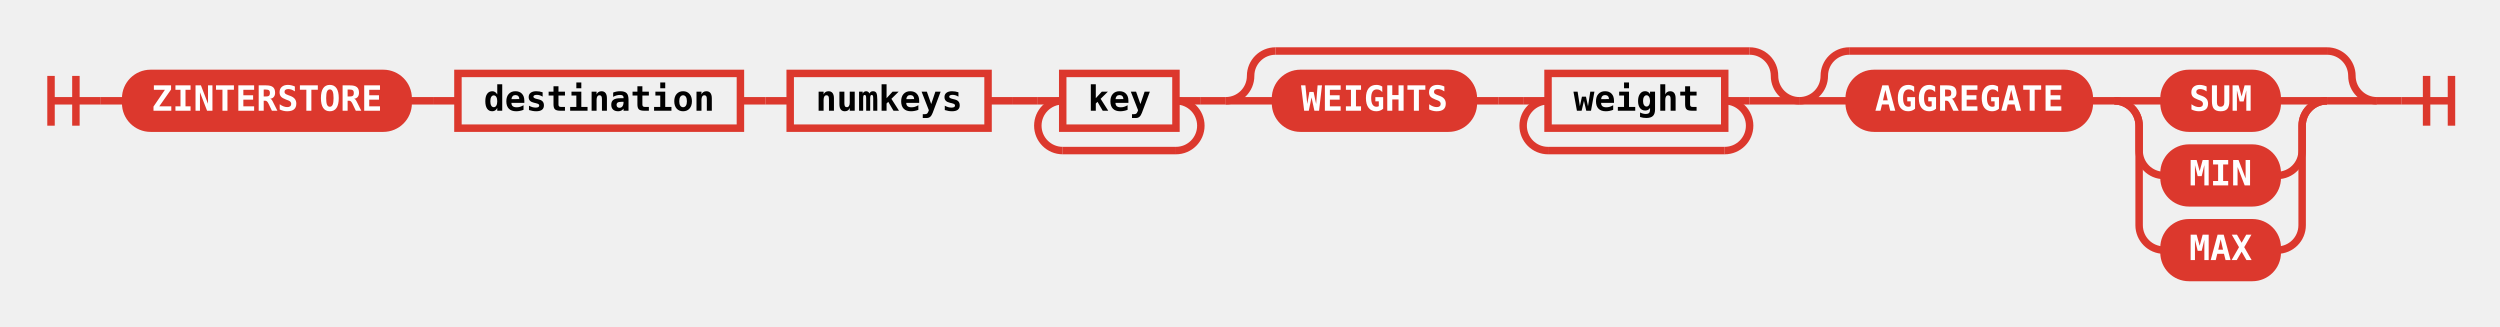
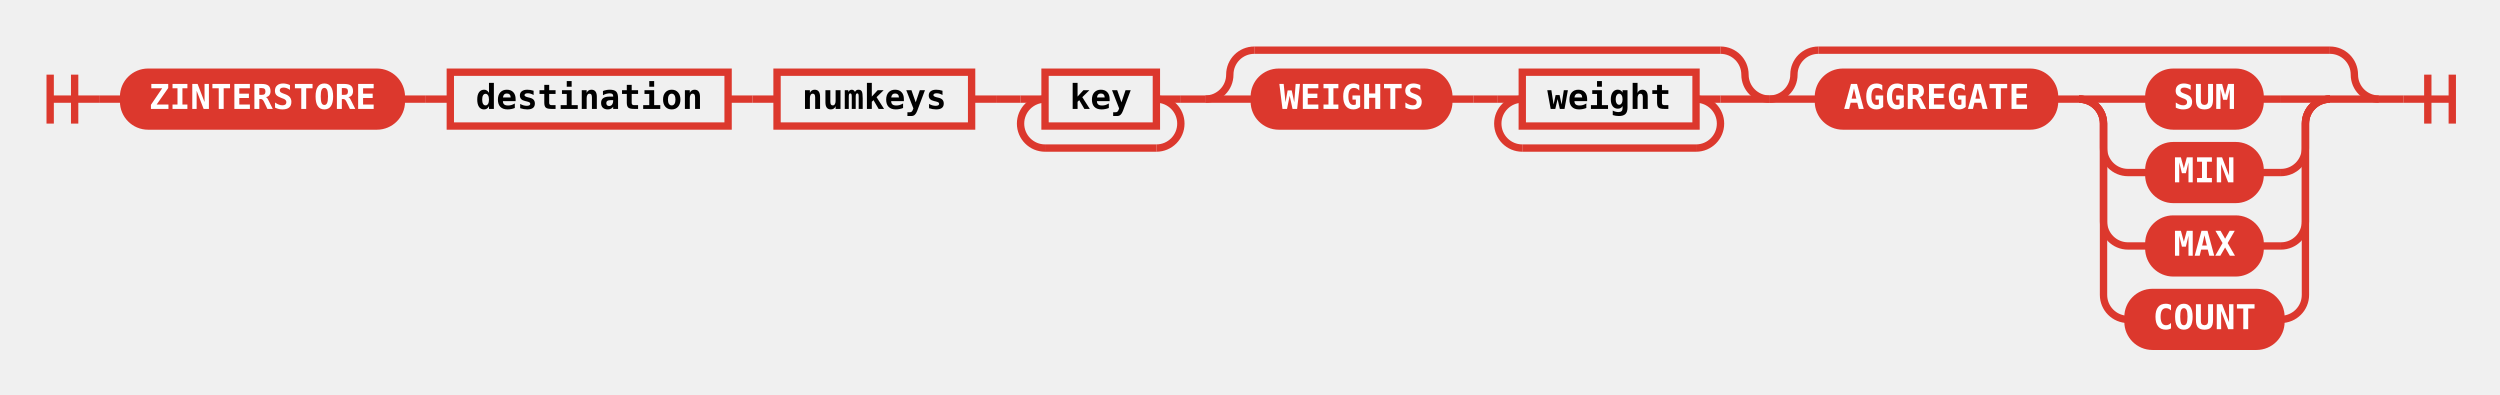
- <svg xmlns="http://www.w3.org/2000/svg" class="railroad-diagram" height="131" viewBox="0 0 1004.5 131" width="1004.5">
+ <svg xmlns="http://www.w3.org/2000/svg" class="railroad-diagram" height="161" viewBox="0 0 1021.5 161" width="1021.5">
  <defs>
    <style type="text/css">
svg.railroad-diagram { background-color: transparent; }
.terminal rect { fill: #DC382D !important; stroke: #DC382D !important; }
.terminal text { fill: white !important; font-weight: bold; }
.nonterminal rect { fill: none !important; stroke: #DC382D !important; stroke-width: 2; }
.nonterminal text { fill: #DC382D !important; font-weight: bold; }
path { stroke: #DC382D !important; stroke-width: 2; fill: none; }
circle { fill: #DC382D !important; stroke: #DC382D !important; }
</style>
  </defs>
  <g transform="translate(.5 .5)">
    <style>/*  */
	svg.railroad-diagram {
		background-color: transparent;
	}
	svg.railroad-diagram path {
		stroke-width:3;
		stroke: #DC382D;
		fill:rgba(0,0,0,0);
	}
	svg.railroad-diagram text {
		font:bold 14px monospace;
		text-anchor:middle;
	}
	svg.railroad-diagram text.label{
		text-anchor:start;
	}
	svg.railroad-diagram text.comment{
		font:italic 12px monospace;
	}
	svg.railroad-diagram rect{
		stroke-width:3;
		stroke: #DC382D;
		fill: none;
	}
	svg.railroad-diagram rect.group-box {
		stroke: #DC382D;
		stroke-dasharray: 10 5;
		fill: none;
	}

/*  */
</style>
    <g>
      <path d="M20 30v20m10 -20v20m-10 -10h20" />
    </g>
    <path d="M40 40h10" />
    <g>
      <path d="M50 40h0.0" />
-       <path d="M954.5 40h0.0" />
+       <path d="M971.5 40h0.0" />
      <g class="terminal ">
        <path d="M50.0 40h0.0" />
        <path d="M163.5 40h0.0" />
        <rect height="22" rx="10" ry="10" width="113.5" x="50.0" y="29" />
        <text x="106.75" y="44">ZINTERSTORE</text>
      </g>
      <path d="M163.5 40h10" />
      <path d="M173.5 40h10" />
      <g class="non-terminal ">
        <path d="M183.5 40h0.0" />
        <path d="M297.0 40h0.0" />
        <rect height="22" width="113.5" x="183.5" y="29" />
        <text x="240.25" y="44">destination</text>
      </g>
      <path d="M297.0 40h10" />
      <path d="M307.0 40h10" />
      <g class="non-terminal ">
        <path d="M317.0 40h0.0" />
        <path d="M396.5 40h0.0" />
        <rect height="22" width="79.5" x="317.0" y="29" />
        <text x="356.75" y="44">numkeys</text>
      </g>
      <path d="M396.5 40h10" />
      <path d="M406.5 40h10" />
      <g>
        <path d="M416.5 40h0.0" />
        <path d="M482.0 40h0.0" />
        <path d="M416.5 40h10" />
        <g class="non-terminal ">
          <path d="M426.5 40h0.0" />
          <path d="M472.0 40h0.0" />
          <rect height="22" width="45.5" x="426.5" y="29" />
          <text x="449.25" y="44">key</text>
        </g>
        <path d="M472.0 40h10" />
        <path d="M426.5 40a10 10 0 0 0 -10 10v0a10 10 0 0 0 10 10" />
        <g>
          <path d="M426.5 60h45.5" />
        </g>
        <path d="M472.0 60a10 10 0 0 0 10 -10v0a10 10 0 0 0 -10 -10" />
      </g>
      <path d="M482.0 40h10" />
      <g>
        <path d="M492.0 40h0.0" />
        <path d="M722.5 40h0.0" />
        <path d="M492.0 40a10 10 0 0 0 10 -10v0a10 10 0 0 1 10 -10" />
        <g>
          <path d="M512.0 20h190.5" />
        </g>
        <path d="M702.5 20a10 10 0 0 1 10 10v0a10 10 0 0 0 10 10" />
        <path d="M492.0 40h20" />
        <g>
          <path d="M512.0 40h0.0" />
          <path d="M702.5 40h0.0" />
          <g class="terminal ">
            <path d="M512.0 40h0.0" />
            <path d="M591.5 40h0.0" />
            <rect height="22" rx="10" ry="10" width="79.5" x="512.0" y="29" />
            <text x="551.75" y="44">WEIGHTS</text>
          </g>
          <path d="M591.5 40h10" />
          <path d="M601.5 40h10" />
          <g>
            <path d="M611.5 40h0.0" />
            <path d="M702.5 40h0.0" />
            <path d="M611.5 40h10" />
            <g class="non-terminal ">
              <path d="M621.5 40h0.0" />
              <path d="M692.5 40h0.0" />
              <rect height="22" width="71.0" x="621.5" y="29" />
              <text x="657.0" y="44">weight</text>
            </g>
            <path d="M692.5 40h10" />
            <path d="M621.5 40a10 10 0 0 0 -10 10v0a10 10 0 0 0 10 10" />
            <g>
              <path d="M621.5 60h71.0" />
            </g>
            <path d="M692.5 60a10 10 0 0 0 10 -10v0a10 10 0 0 0 -10 -10" />
          </g>
        </g>
        <path d="M702.5 40h20" />
      </g>
      <g>
        <path d="M722.5 40h0.0" />
-         <path d="M954.5 40h0.0" />
+         <path d="M971.5 40h0.0" />
        <path d="M722.5 40a10 10 0 0 0 10 -10v0a10 10 0 0 1 10 -10" />
        <g>
-           <path d="M742.5 20h192.0" />
+           <path d="M742.5 20h209.0" />
        </g>
-         <path d="M934.5 20a10 10 0 0 1 10 10v0a10 10 0 0 0 10 10" />
+         <path d="M951.5 20a10 10 0 0 1 10 10v0a10 10 0 0 0 10 10" />
        <path d="M722.5 40h20" />
        <g>
          <path d="M742.5 40h0.0" />
-           <path d="M934.5 40h0.0" />
+           <path d="M951.5 40h0.0" />
          <g class="terminal ">
            <path d="M742.5 40h0.0" />
            <path d="M839.0 40h0.0" />
            <rect height="22" rx="10" ry="10" width="96.5" x="742.5" y="29" />
            <text x="790.75" y="44">AGGREGATE</text>
          </g>
          <path d="M839.0 40h10" />
          <g>
            <path d="M849.0 40h0.0" />
-             <path d="M934.5 40h0.0" />
+             <path d="M951.5 40h0.0" />
            <path d="M849.0 40h20" />
            <g class="terminal ">
-               <path d="M869.0 40h0.0" />
-               <path d="M914.5 40h0.0" />
-               <rect height="22" rx="10" ry="10" width="45.5" x="869.0" y="29" />
-               <text x="891.75" y="44">SUM</text>
+               <path d="M869.0 40h8.5" />
+               <path d="M923.0 40h8.5" />
+               <rect height="22" rx="10" ry="10" width="45.5" x="877.5" y="29" />
+               <text x="900.25" y="44">SUM</text>
            </g>
-             <path d="M914.5 40h20" />
+             <path d="M931.5 40h20" />
            <path d="M849.0 40a10 10 0 0 1 10 10v10a10 10 0 0 0 10 10" />
            <g class="terminal ">
-               <path d="M869.0 70h0.0" />
-               <path d="M914.5 70h0.0" />
-               <rect height="22" rx="10" ry="10" width="45.5" x="869.0" y="59" />
-               <text x="891.75" y="74">MIN</text>
+               <path d="M869.0 70h8.5" />
+               <path d="M923.0 70h8.5" />
+               <rect height="22" rx="10" ry="10" width="45.5" x="877.5" y="59" />
+               <text x="900.25" y="74">MIN</text>
            </g>
-             <path d="M914.5 70a10 10 0 0 0 10 -10v-10a10 10 0 0 1 10 -10" />
+             <path d="M931.5 70a10 10 0 0 0 10 -10v-10a10 10 0 0 1 10 -10" />
            <path d="M849.0 40a10 10 0 0 1 10 10v40a10 10 0 0 0 10 10" />
            <g class="terminal ">
-               <path d="M869.0 100h0.0" />
-               <path d="M914.5 100h0.0" />
-               <rect height="22" rx="10" ry="10" width="45.5" x="869.0" y="89" />
-               <text x="891.75" y="104">MAX</text>
+               <path d="M869.0 100h8.5" />
+               <path d="M923.0 100h8.5" />
+               <rect height="22" rx="10" ry="10" width="45.5" x="877.5" y="89" />
+               <text x="900.25" y="104">MAX</text>
            </g>
-             <path d="M914.5 100a10 10 0 0 0 10 -10v-40a10 10 0 0 1 10 -10" />
+             <path d="M931.5 100a10 10 0 0 0 10 -10v-40a10 10 0 0 1 10 -10" />
+             <path d="M849.0 40a10 10 0 0 1 10 10v70a10 10 0 0 0 10 10" />
+             <g class="terminal ">
+               <path d="M869.0 130h0.0" />
+               <path d="M931.5 130h0.0" />
+               <rect height="22" rx="10" ry="10" width="62.5" x="869.0" y="119" />
+               <text x="900.25" y="134">COUNT</text>
+             </g>
+             <path d="M931.5 130a10 10 0 0 0 10 -10v-70a10 10 0 0 1 10 -10" />
          </g>
        </g>
-         <path d="M934.5 40h20" />
+         <path d="M951.5 40h20" />
      </g>
    </g>
-     <path d="M954.5 40h10" />
-     <path d="M 964.5 40 h 20 m -10 -10 v 20 m 10 -20 v 20" />
+     <path d="M971.5 40h10" />
+     <path d="M 981.5 40 h 20 m -10 -10 v 20 m 10 -20 v 20" />
  </g>
</svg>
